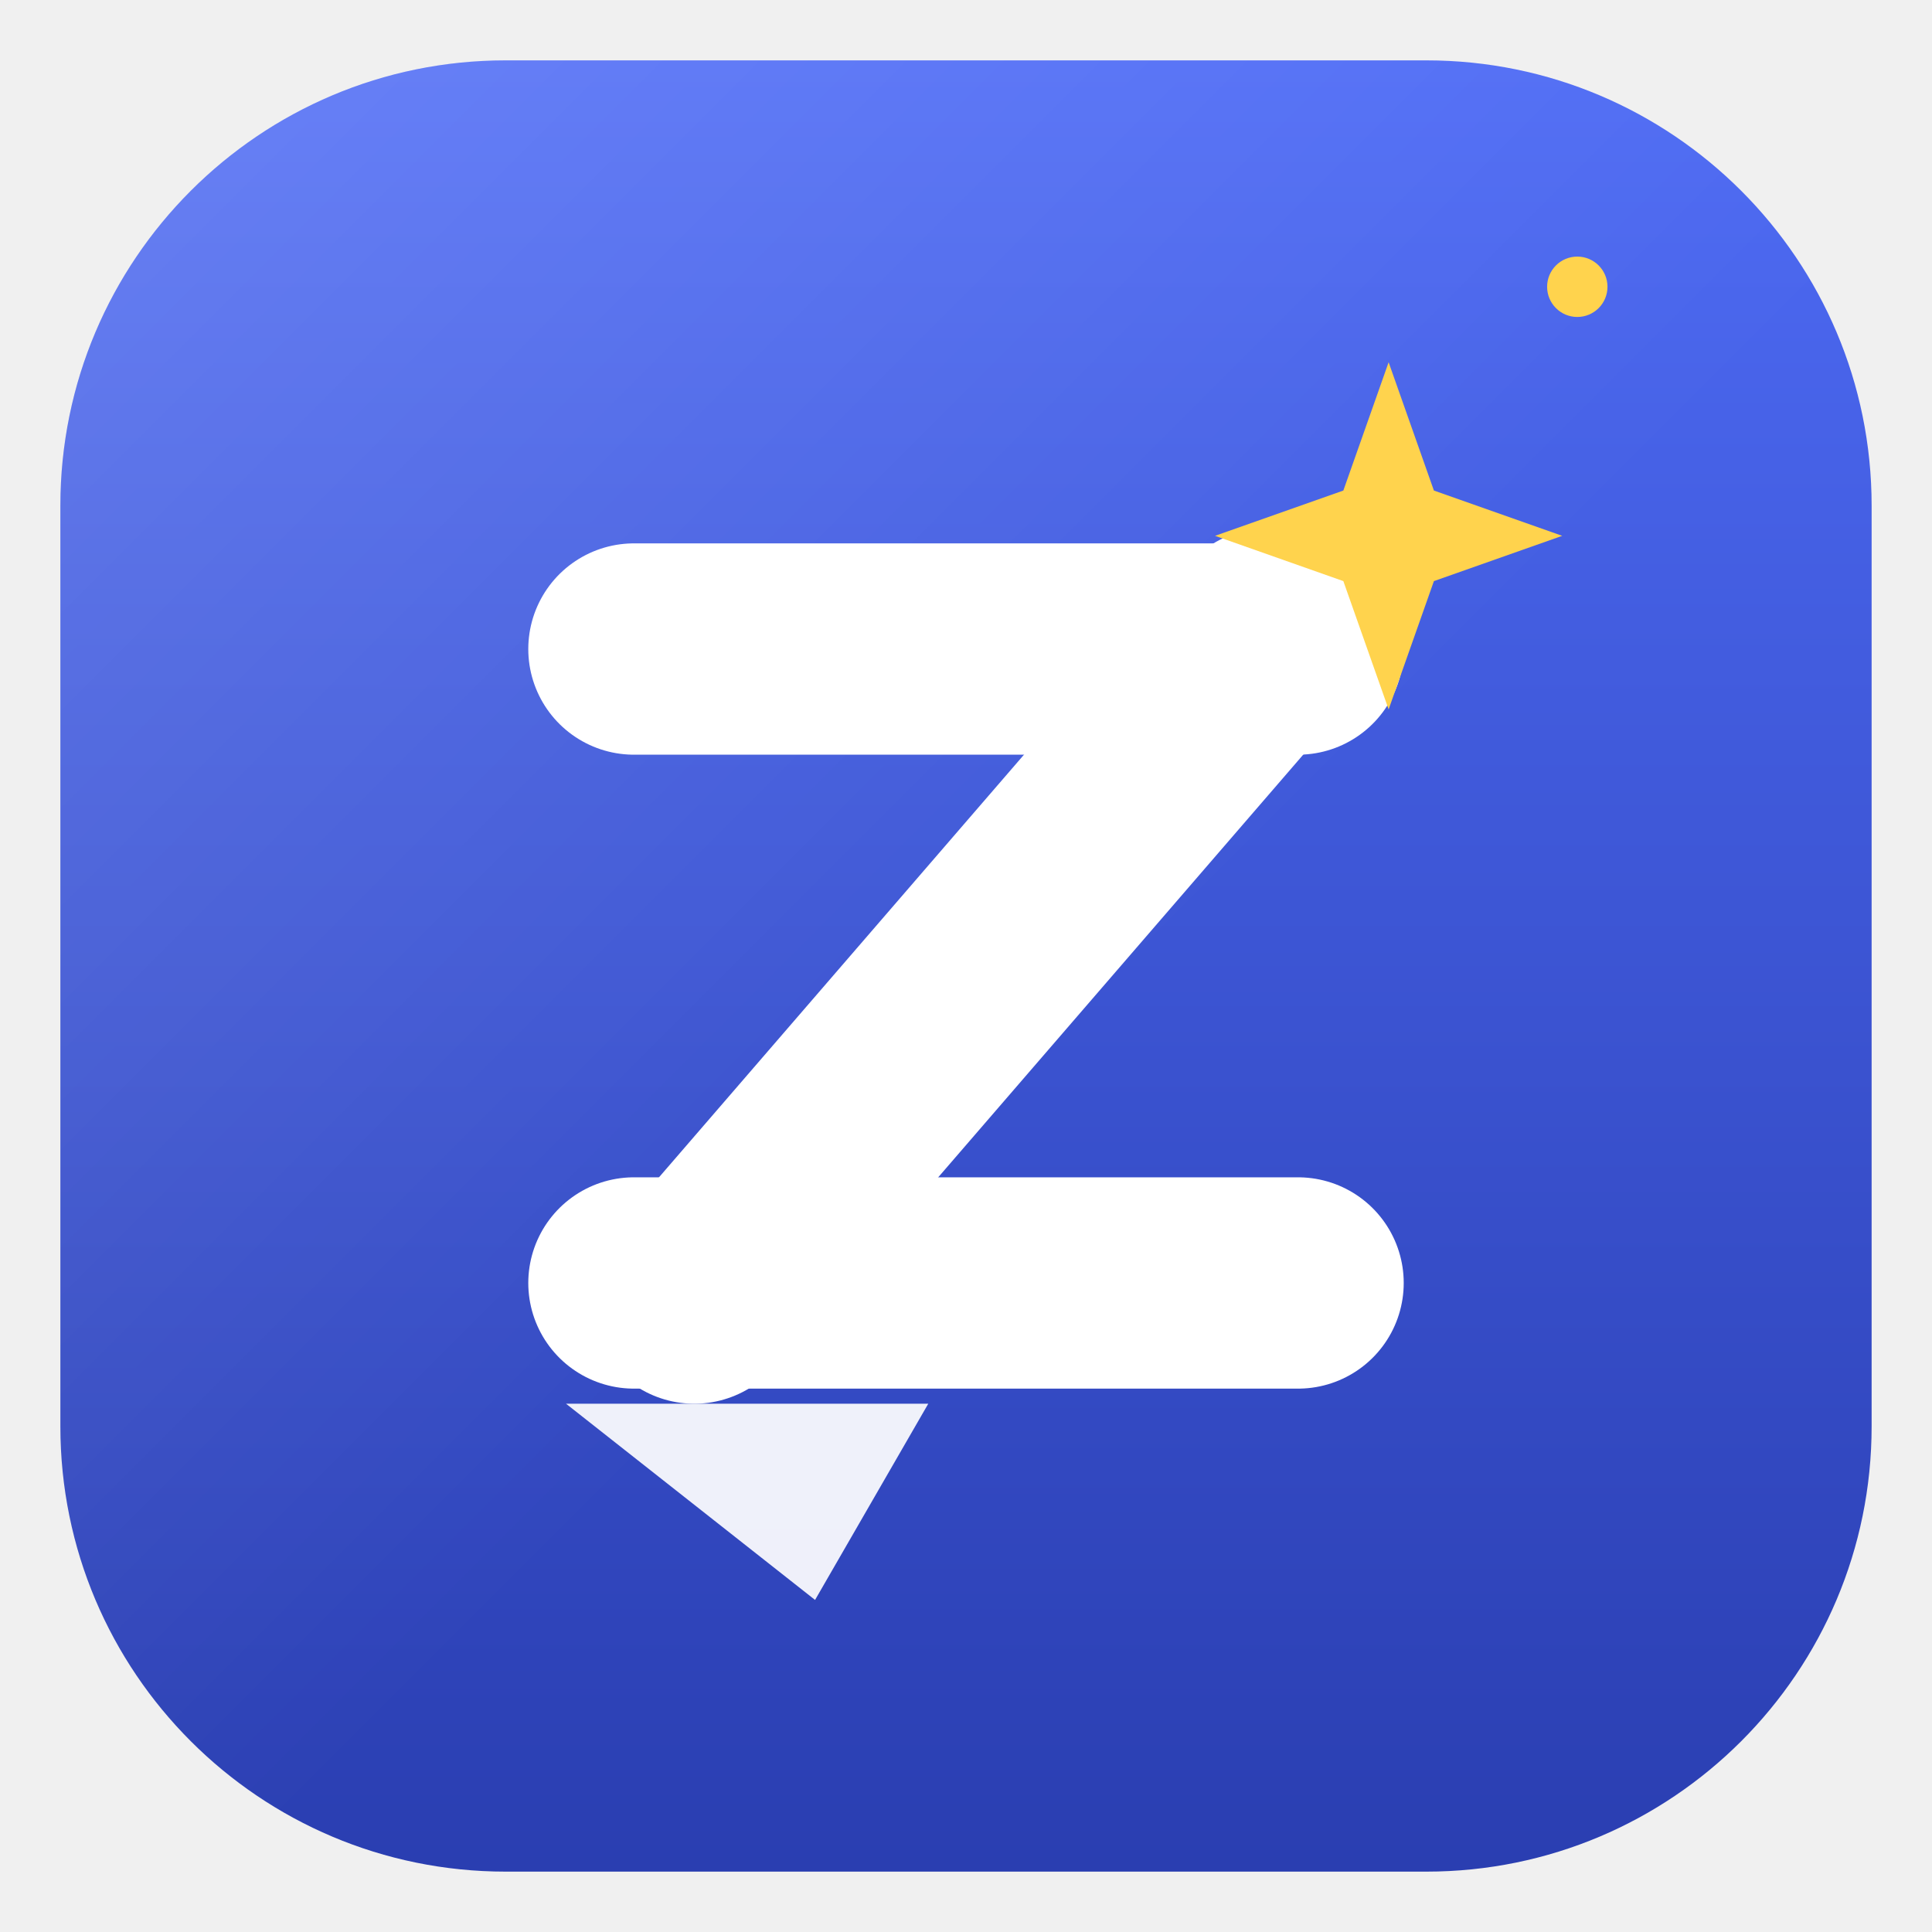
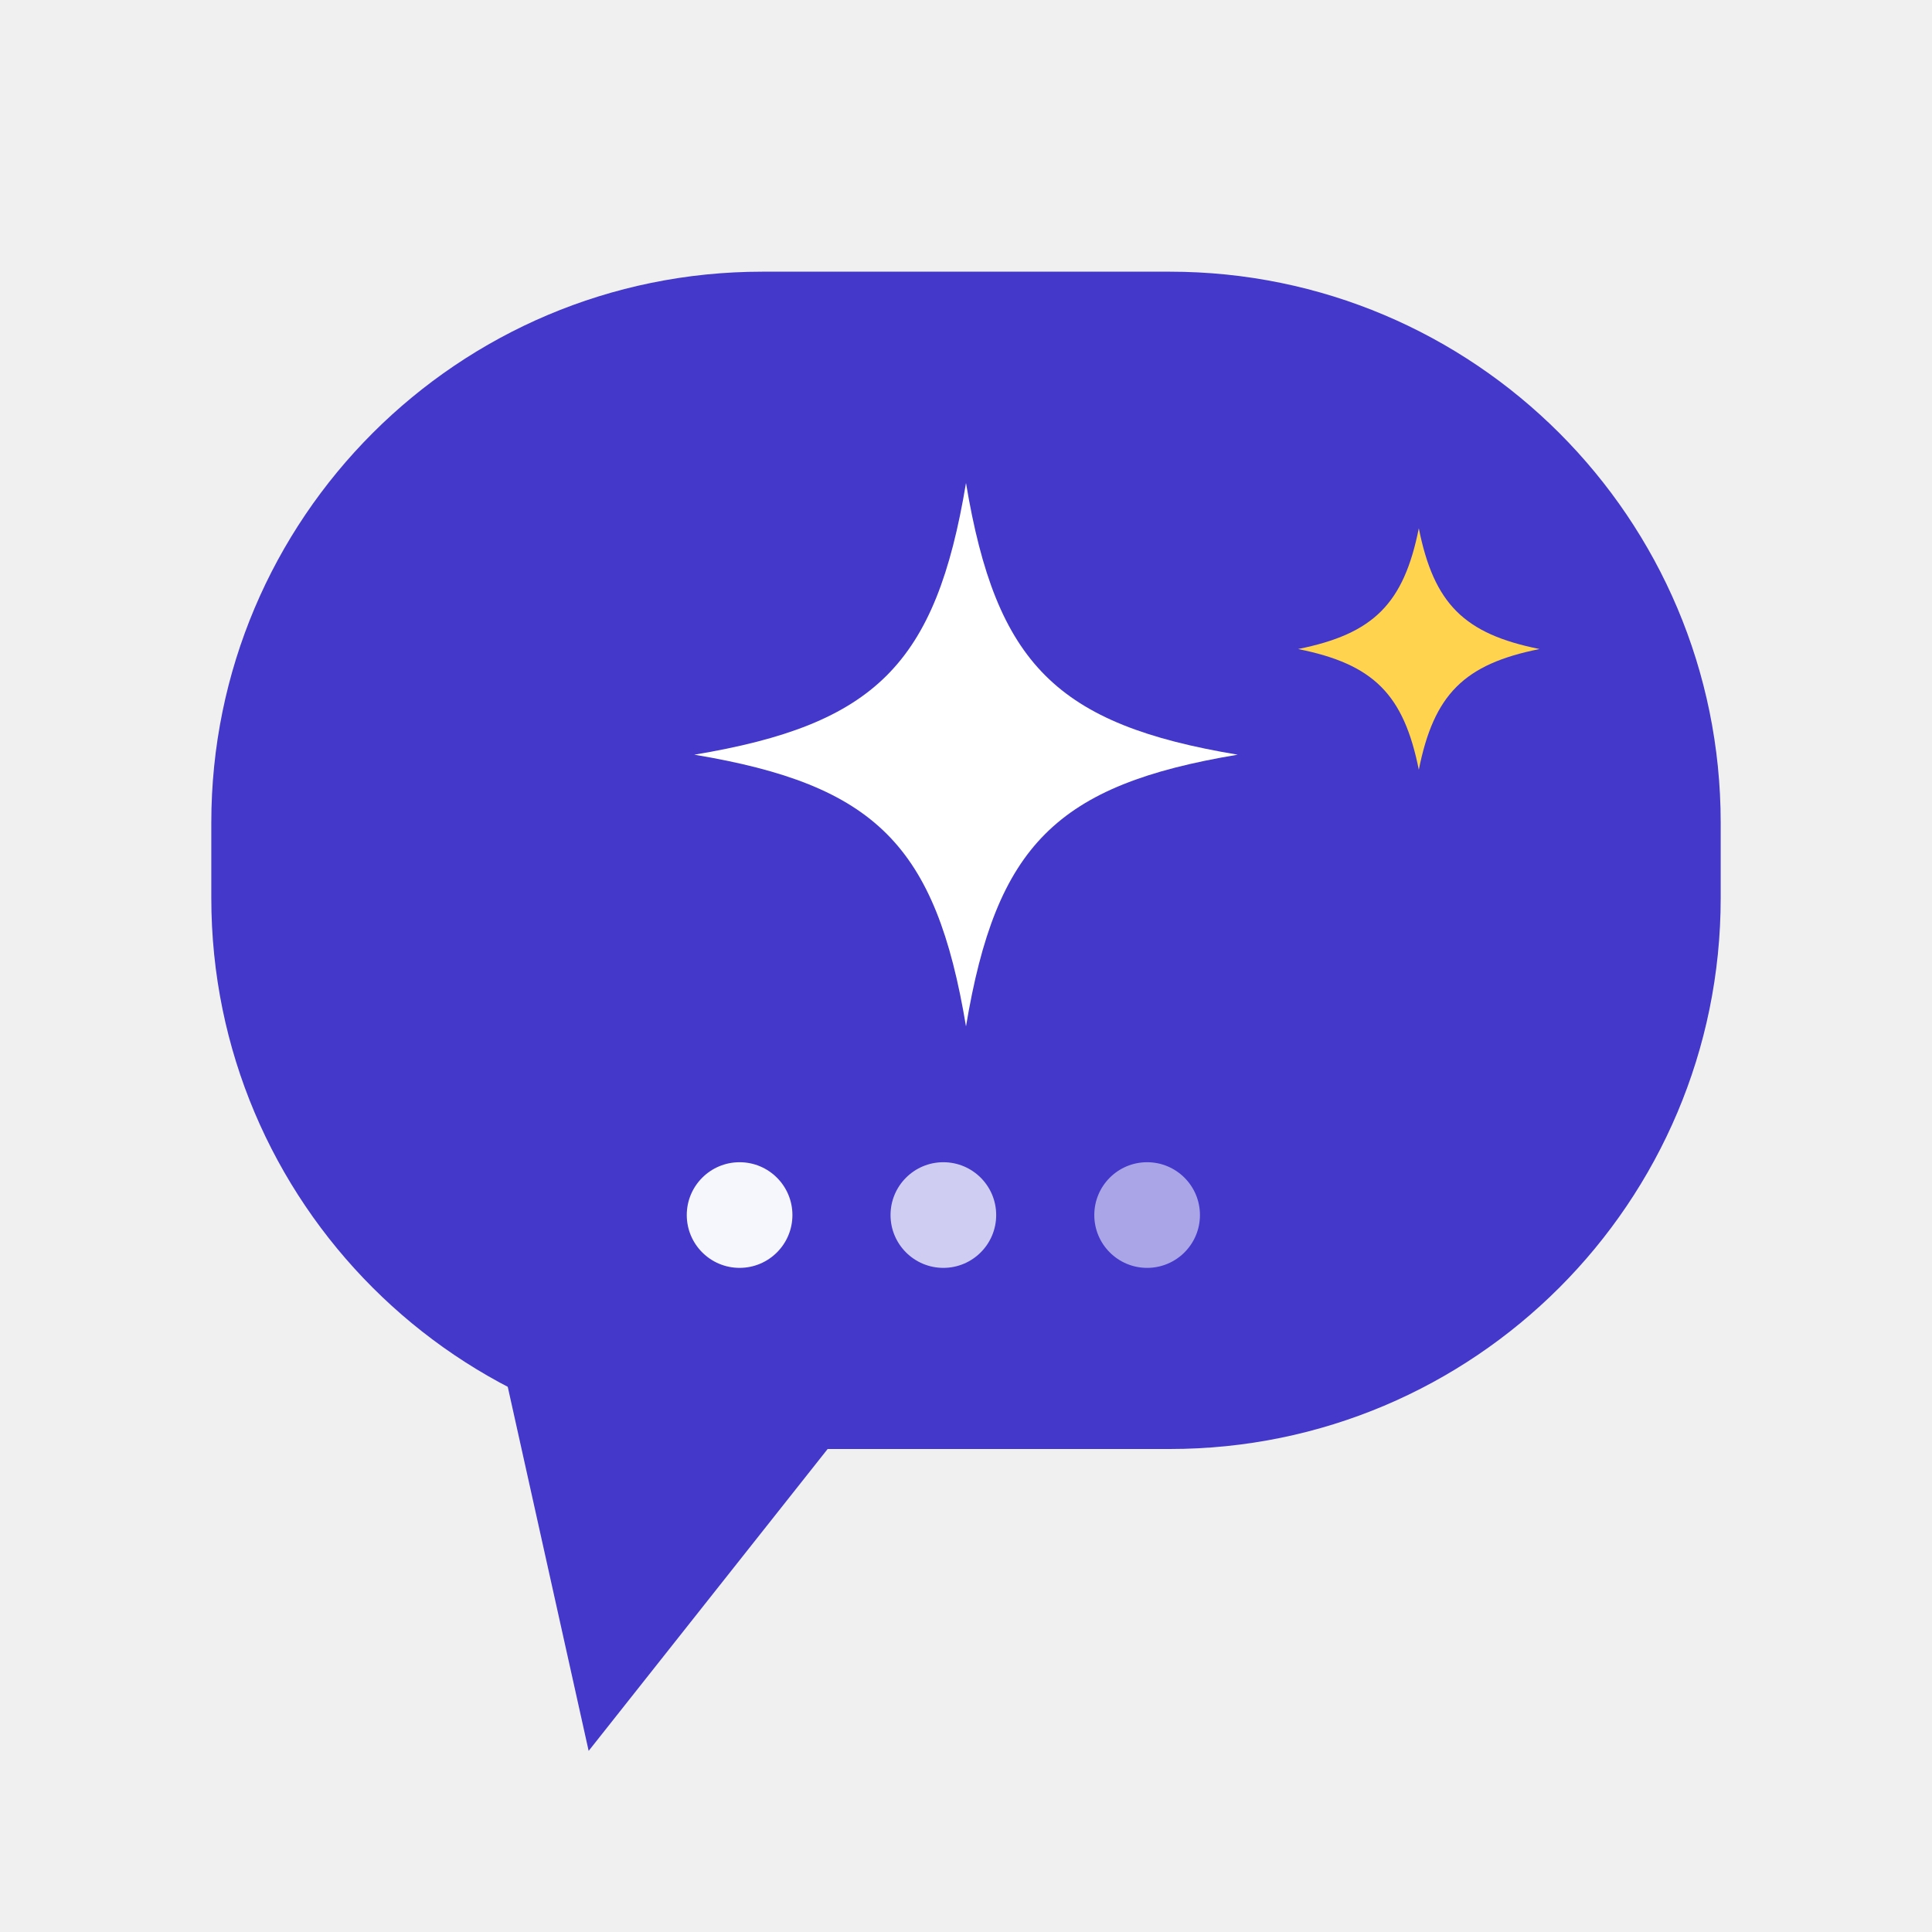
<svg xmlns="http://www.w3.org/2000/svg" viewBox="0 0 512 512" width="512" height="512">
  <defs>
-     <linearGradient id="bg" x1="0" y1="0" x2="0" y2="1">
-       <stop offset="0" stop-color="#4E6BF5" />
-       <stop offset="1" stop-color="#2A3EB1" />
+     <linearGradient id="bubble" x1="0" y1="0" x2="0" y2="1" gradientUnits="userSpaceOnUse">
+       <stop offset="0" stop-color="#7C5CF6" />
+       <stop offset="1" stop-color="#4338CA" />
    </linearGradient>
-     <linearGradient id="sheen" x1="0" y1="0" x2="1" y2="1">
-       <stop offset="0" stop-color="#FFFFFF" stop-opacity="0.16" />
-       <stop offset="0.55" stop-color="#FFFFFF" stop-opacity="0" />
+     <linearGradient id="tail" x1="0" y1="0" x2="0" y2="1" gradientUnits="userSpaceOnUse">
+       <stop offset="0" stop-color="#5B48D6" />
+       <stop offset="1" stop-color="#4338CA" />
    </linearGradient>
-     <clipPath id="tile">
-       <rect x="16" y="16" width="480" height="480" rx="118" ry="118" />
-     </clipPath>
  </defs>
-   <g clip-path="url(#tile)">
-     <rect x="16" y="16" width="480" height="480" fill="url(#bg)" />
-     <rect x="16" y="16" width="480" height="480" fill="url(#sheen)" />
-     <g fill="none" stroke="#FFFFFF" stroke-linecap="round" stroke-linejoin="round">
-       <path d="M168 172 H344" stroke-width="56" />
-       <path d="M336 168 L184 344" stroke-width="56" />
-       <path d="M168 340 H344" stroke-width="56" />
-     </g>
-     <path d="M150 372 h96 l-30 52 z" fill="#FFFFFF" opacity="0.92" />
-     <g fill="#FFD34D">
-       <path d="M368 96 l12 34 34 12 -34 12 -12 34 -12 -34 -34 -12 34 -12 z" />
-       <circle cx="418" cy="76" r="8" />
-     </g>
-   </g>
+   <rect x="56" y="72" width="400" height="312" rx="146" fill="url(#bubble)" />
+   <path d="M132 356 L232 368 L156 464 Z" fill="url(#tail)" />
+   <path d="M256 128            C 264 176, 280 192, 328 200            C 280 208, 264 224, 256 272            C 248 224, 232 208, 184 200            C 232 192, 248 176, 256 128 Z" fill="#FFFFFF" />
+   <path d="M376 140            C 380 160, 388 168, 408 172            C 388 176, 380 184, 376 204            C 372 184, 364 176, 344 172            C 364 168, 372 160, 376 140 Z" fill="#FFD34D" />
+   <circle cx="196" cy="322" r="14" fill="#FFFFFF" opacity="0.95" />
+   <circle cx="250" cy="322" r="14" fill="#FFFFFF" opacity="0.75" />
+   <circle cx="304" cy="322" r="14" fill="#FFFFFF" opacity="0.55" />
</svg>
